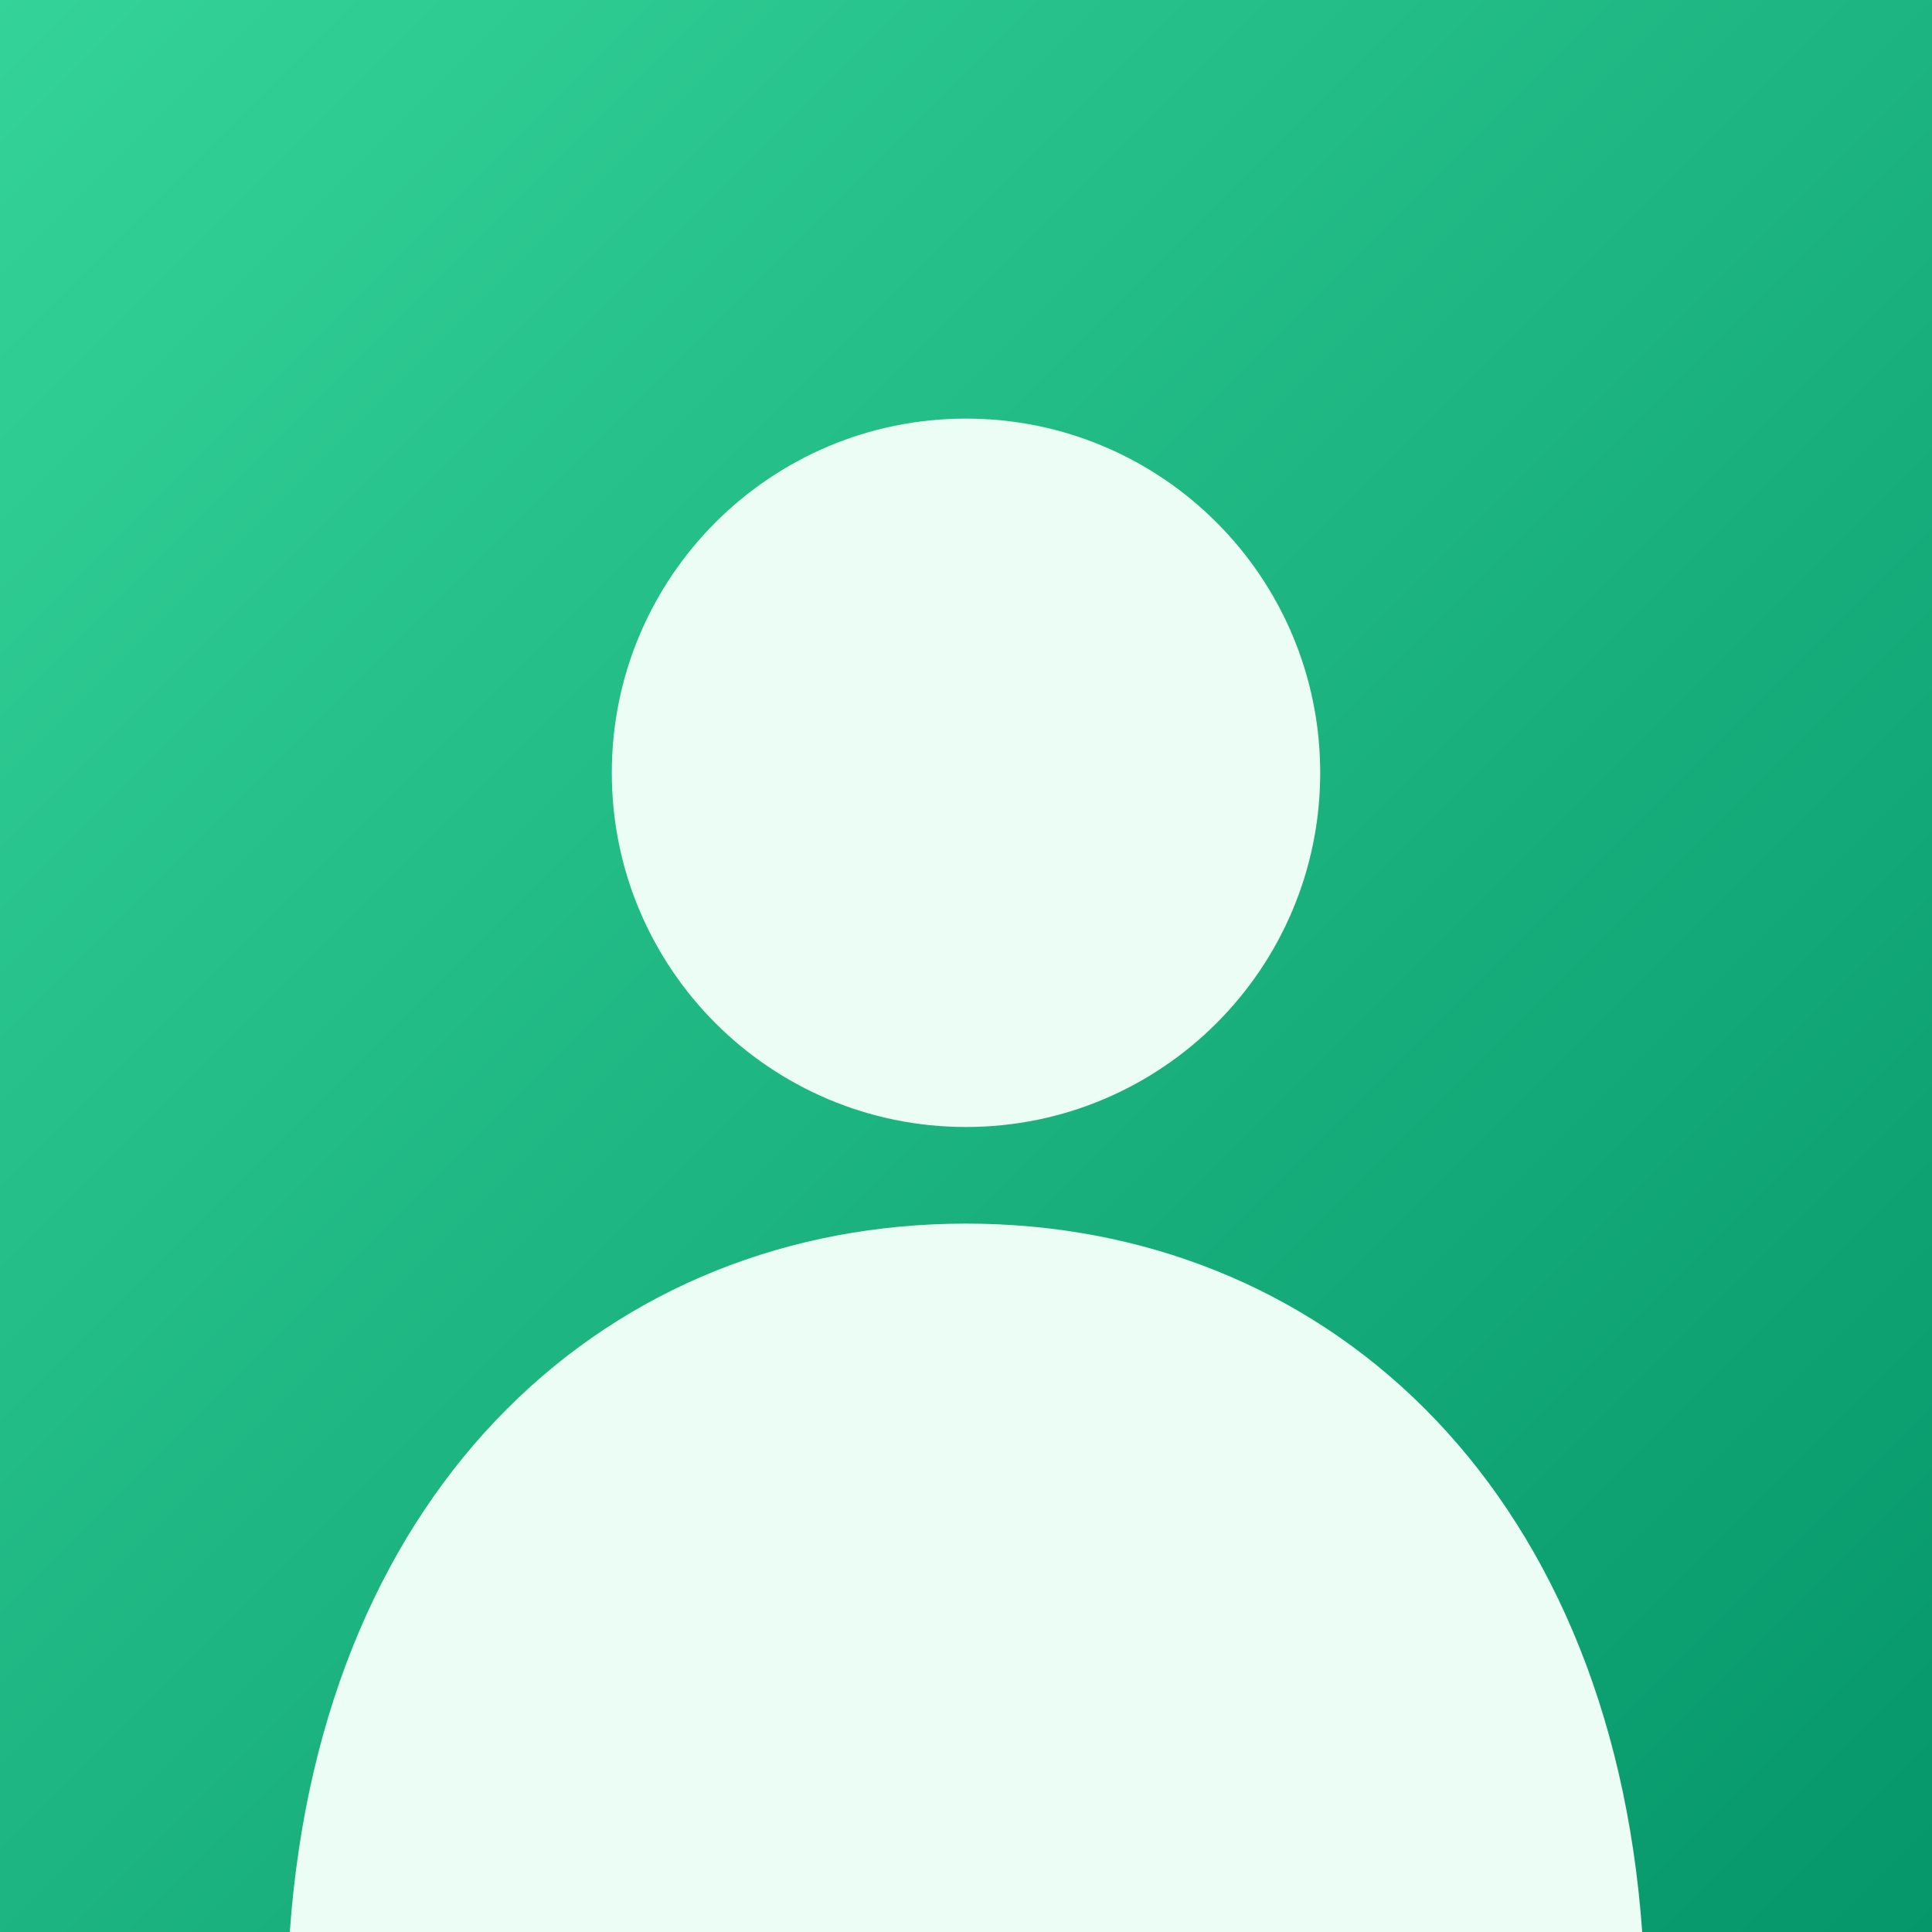
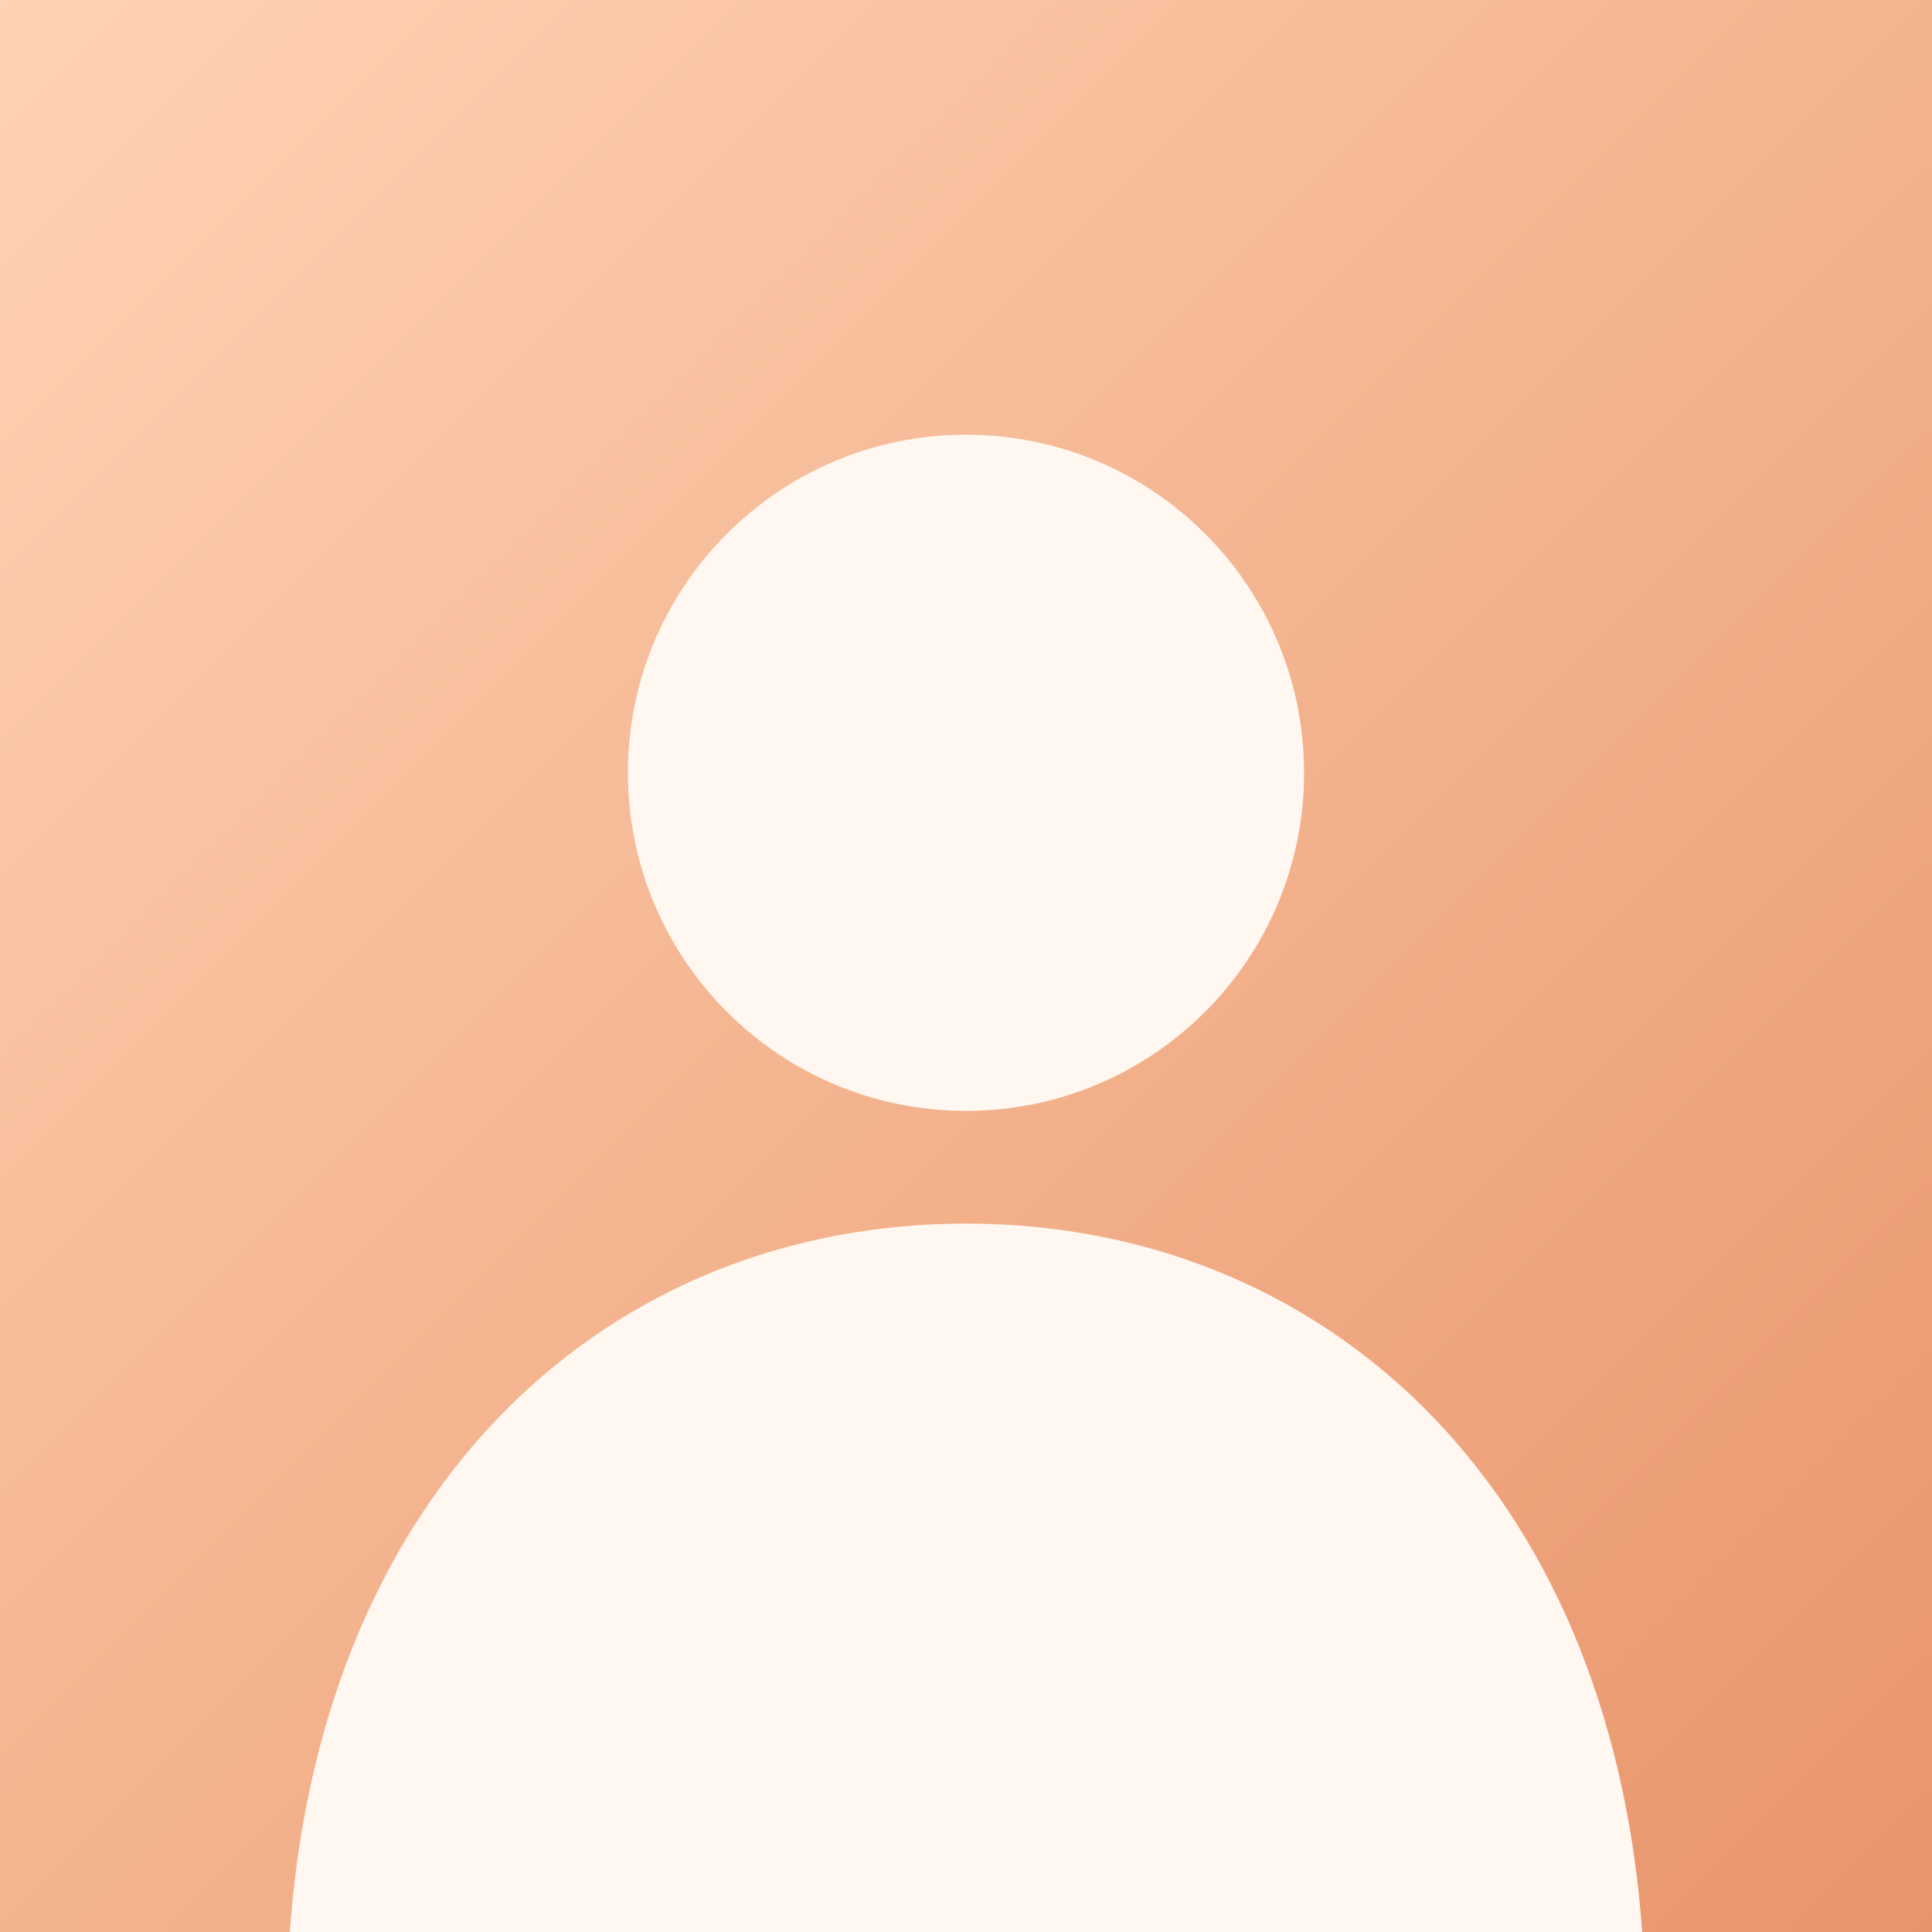
<svg xmlns="http://www.w3.org/2000/svg" viewBox="0 0 120 120">
  <defs>
    <linearGradient id="g" x1="0" y1="0" x2="1" y2="1">
-       <stop offset="0" stop-color="#34d399" />
-       <stop offset="1" stop-color="#059669" />
+       <stop offset="0" stop-color="#ffd3b4" />
+       <stop offset="1" stop-color="#e8946a" />
    </linearGradient>
  </defs>
  <rect width="120" height="120" fill="url(#g)" />
-   <circle cx="60" cy="48" r="22" fill="#ecfdf5" />
-   <path d="M18 120c2-28 20-44 42-44s40 16 42 44z" fill="#ecfdf5" />
+   <circle cx="60" cy="48" r="21" fill="#fff7f0" />
+   <path d="M18 120c2-28 20-44 42-44s40 16 42 44z" fill="#fff7f0" />
</svg>
